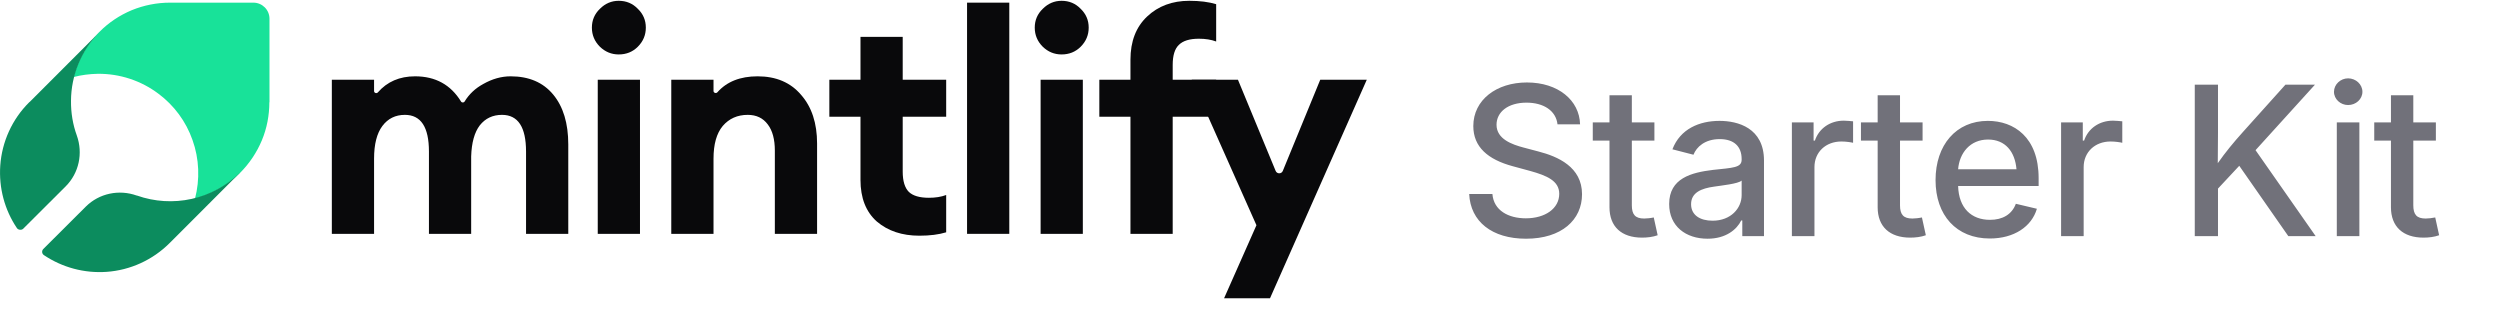
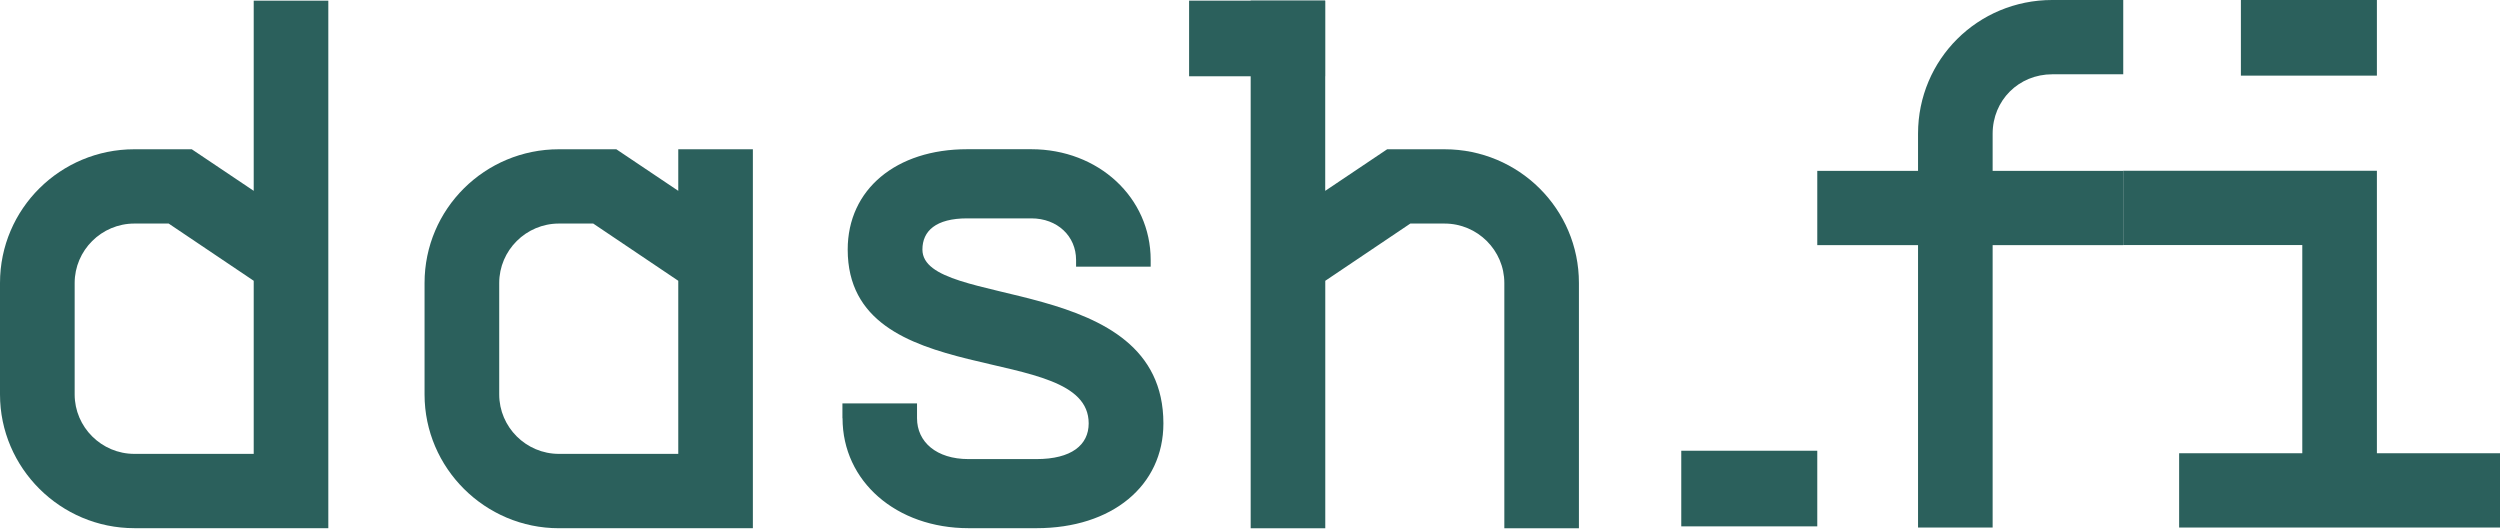
- <svg xmlns="http://www.w3.org/2000/svg" width="180" height="23" viewBox="0 0 180 23" fill="none">
-   <path d="M91.44 21.476H88.133L90.464 16.216L85.802 5.74H89.132L91.847 12.307C91.943 12.536 92.268 12.536 92.362 12.306L95.058 5.74H98.409L91.44 21.476Z" fill="#09090B" />
-   <path d="M81.393 16.837V8.403H79.152V5.74H81.393V4.297C81.393 2.98 81.792 1.944 82.592 1.19C83.391 0.435 84.404 0.058 85.633 0.058C86.387 0.058 87.031 0.139 87.564 0.302V2.988C87.208 2.854 86.794 2.788 86.32 2.788C85.655 2.788 85.174 2.936 84.878 3.232C84.582 3.513 84.434 3.994 84.434 4.674V5.74H87.564V8.403H84.434V16.837H81.393Z" fill="#09090B" />
-   <path d="M76.433 3.92C75.915 3.92 75.463 3.735 75.079 3.365C74.694 2.98 74.502 2.521 74.502 1.989C74.502 1.456 74.694 1.005 75.079 0.635C75.463 0.25 75.915 0.058 76.433 0.058C76.98 0.058 77.438 0.25 77.809 0.635C78.193 1.005 78.386 1.456 78.386 1.989C78.386 2.521 78.193 2.98 77.809 3.365C77.438 3.735 76.98 3.92 76.433 3.92ZM74.924 16.837V5.74H77.964V16.837H74.924Z" fill="#09090B" />
-   <path d="M69.628 16.837V0.191H72.669V16.837H69.628Z" fill="#09090B" />
-   <path d="M66.194 16.97C64.951 16.97 63.93 16.63 63.131 15.949C62.347 15.254 61.955 14.255 61.955 12.953V8.403H59.713V5.74H61.955V2.655H64.995V5.74H68.125V8.403H64.995V12.354C64.995 13.034 65.143 13.523 65.439 13.819C65.735 14.1 66.216 14.24 66.882 14.24C67.355 14.24 67.769 14.174 68.125 14.04V16.726C67.592 16.889 66.948 16.97 66.194 16.97Z" fill="#09090B" />
-   <path d="M48.332 16.837V5.74H51.373V6.551C51.373 6.688 51.559 6.748 51.65 6.646C52.328 5.879 53.293 5.495 54.546 5.495C55.878 5.495 56.921 5.939 57.676 6.827C58.445 7.7 58.83 8.869 58.83 10.334V16.837H55.789V10.844C55.789 10.03 55.619 9.402 55.279 8.958C54.939 8.499 54.458 8.27 53.836 8.27C53.096 8.27 52.497 8.536 52.038 9.069C51.594 9.601 51.373 10.386 51.373 11.421V16.837H48.332Z" fill="#09090B" />
-   <path d="M44.547 3.92C44.029 3.92 43.578 3.735 43.193 3.365C42.809 2.98 42.616 2.521 42.616 1.989C42.616 1.456 42.809 1.005 43.193 0.635C43.578 0.25 44.029 0.058 44.547 0.058C45.095 0.058 45.553 0.25 45.923 0.635C46.308 1.005 46.5 1.456 46.5 1.989C46.5 2.521 46.308 2.98 45.923 3.365C45.553 3.735 45.095 3.92 44.547 3.92ZM43.038 16.837V5.74H46.079V16.837H43.038Z" fill="#09090B" />
-   <path d="M37.875 16.837V10.911C37.875 9.15 37.298 8.27 36.144 8.27C35.478 8.27 34.945 8.521 34.546 9.024C34.161 9.527 33.954 10.275 33.924 11.266V16.837H30.884V10.911C30.884 9.15 30.306 8.27 29.152 8.27C28.472 8.27 27.932 8.536 27.532 9.069C27.133 9.601 26.933 10.386 26.933 11.421V16.837H23.892V5.74H26.933V6.559C26.933 6.695 27.116 6.755 27.206 6.652C27.878 5.881 28.771 5.495 29.885 5.495C31.349 5.495 32.452 6.1 33.193 7.309C33.252 7.404 33.395 7.403 33.454 7.307C33.774 6.78 34.219 6.361 34.79 6.05C35.441 5.68 36.099 5.495 36.765 5.495C38.082 5.495 39.103 5.932 39.828 6.805C40.553 7.678 40.916 8.876 40.916 10.4V16.837H37.875Z" fill="#09090B" />
-   <path d="M19.403 7.362V1.35C19.403 0.705 18.879 0.191 18.244 0.191H12.235C11.291 0.191 10.357 0.378 9.487 0.733C8.618 1.098 7.824 1.621 7.16 2.295L7.114 2.341C6.235 3.23 5.609 4.333 5.291 5.548C5.861 5.399 6.45 5.324 7.039 5.314C8.609 5.296 10.151 5.801 11.403 6.745C12.534 7.586 13.394 8.746 13.861 10.083C14.347 11.438 14.403 12.916 14.039 14.309C15.244 13.991 16.356 13.364 17.244 12.486L17.291 12.439C17.954 11.775 18.487 10.98 18.851 10.111C19.216 9.241 19.393 8.306 19.393 7.362H19.403Z" fill="#18E299" />
-   <path d="M5.112 7.26C5.121 5.416 5.857 3.646 7.151 2.324L2.151 7.326C2.133 7.344 2.114 7.354 2.095 7.372C0.876 8.583 0.14 10.204 0.019 11.918C-0.092 13.52 0.327 15.103 1.22 16.426C1.306 16.552 1.537 16.593 1.667 16.472L4.73 13.417C5.689 12.458 5.987 11.033 5.531 9.757C5.242 8.965 5.103 8.117 5.112 7.26Z" fill="#0C8C5E" />
-   <path d="M17.262 12.44C16.303 13.38 15.102 14.032 13.799 14.321C12.486 14.61 11.127 14.526 9.861 14.079C9.861 14.079 9.851 14.079 9.842 14.079C8.567 13.622 7.142 13.921 6.183 14.871L3.12 17.926C2.99 18.056 3.009 18.27 3.167 18.373C4.489 19.258 6.072 19.686 7.673 19.574C9.386 19.453 10.997 18.717 12.216 17.497L12.263 17.451L17.262 12.449V12.44Z" fill="#0C8C5E" />
-   <text x="105" y="17" font-family="Inter, ui-sans-serif, system-ui, -apple-system, sans-serif" font-size="15" font-weight="500" fill="#71717A" letter-spacing="-0.01em">Starter Kit</text>
+ <svg xmlns="http://www.w3.org/2000/svg" width="426" height="90" viewBox="0 0 426 90" role="img" aria-label="Dash.fi wordmark" fill="#2B605C">
+   <g fill="#2B605C">
+     <path d="m0 67.211v-18.987c0-12.658 10.303-22.789 22.886-22.789h9.794l10.553 7.085v-32.411h12.712v89.891h-33.059c-12.592 0-22.886-10.26-22.886-22.789zm22.886 10.13h20.347v-29.496l-14.491-9.752h-5.846c-5.596 0-10.174 4.558-10.174 10.13v18.987c0 5.573 4.577 10.13 10.174 10.13z" />
+     <path d="m72.344 67.211v-18.987c0-12.658 10.303-22.789 22.886-22.789h9.793l10.554 7.085v-7.085h12.712v64.574h-33.059c-12.592 0-22.886-10.26-22.886-22.789zm22.886 10.13h20.347v-29.496l-14.491-9.752h-5.846c-5.596 0-10.174 4.558-10.174 10.13v18.987c0 5.573 4.577 10.13 10.174 10.13z" />
+     <path d="m143.549 71.262v-2.528h12.712v2.528c0 4.05 3.308 6.966 8.774 6.966h11.573c5.976 0 8.904-2.408 8.904-6.08 0-14.31-41.064-5.065-41.064-29.625 0-10.26 8.265-17.096 20.348-17.096h10.933c11.442 0 20.347 8.23 20.347 18.868v1.144h-12.712v-1.144c0-4.05-3.178-7.085-7.625-7.085h-10.933c-5.337 0-7.626 2.149-7.626 5.314 0 10.26 41.064 3.801 41.064 29.625 0 10.638-8.774 17.853-21.616 17.853h-11.573c-12.332 0-21.486-7.981-21.486-18.738z" />
+     <path d="m225.817.11v32.411l10.553-7.085h9.794c12.592 0 22.885 10.13 22.885 22.789v41.786h-12.711v-41.786c0-5.573-4.578-10.13-10.174-10.13h-5.846l-14.491 9.752v42.164h-12.712v-89.9h12.712z" />
+     <path d="m349.718 0h12.083v12.658h-12.083c-5.726 0-10.173 4.428-10.173 10.13v6.329h22.246v12.658h-22.246v48.115h-12.712v-48.115h-17.169v-12.658h17.169v-6.329c0-12.658 10.173-22.789 22.885-22.789z" />
+     <path d="m371.325 77.233h20.986v-35.477h-30.52v-12.658h43.232v48.135h20.977v12.658h-54.675z" />
+     <path d="m405.023 0h-23.175v12.887h23.175z" />
+     <path d="m225.797.11h-23.175v12.887h23.175z" />
+   </g>
+   <g fill="#2B605C">
+     <path d="m309.664 76.805h-23.176v12.887h23.176z" />
+   </g>
</svg>
